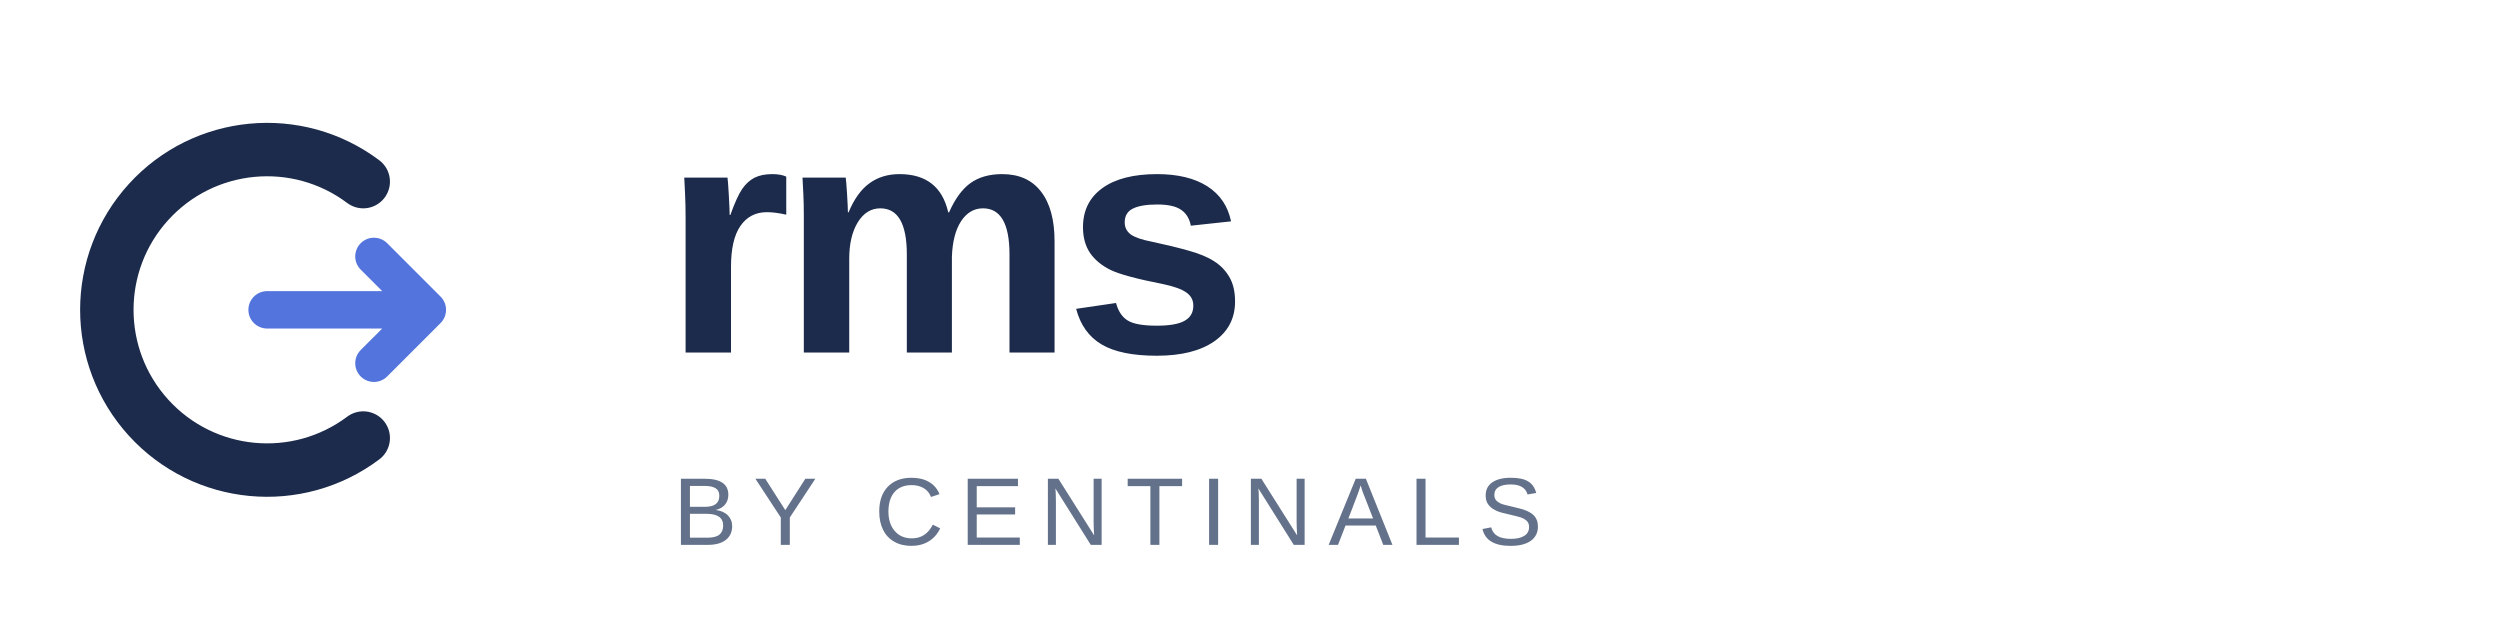
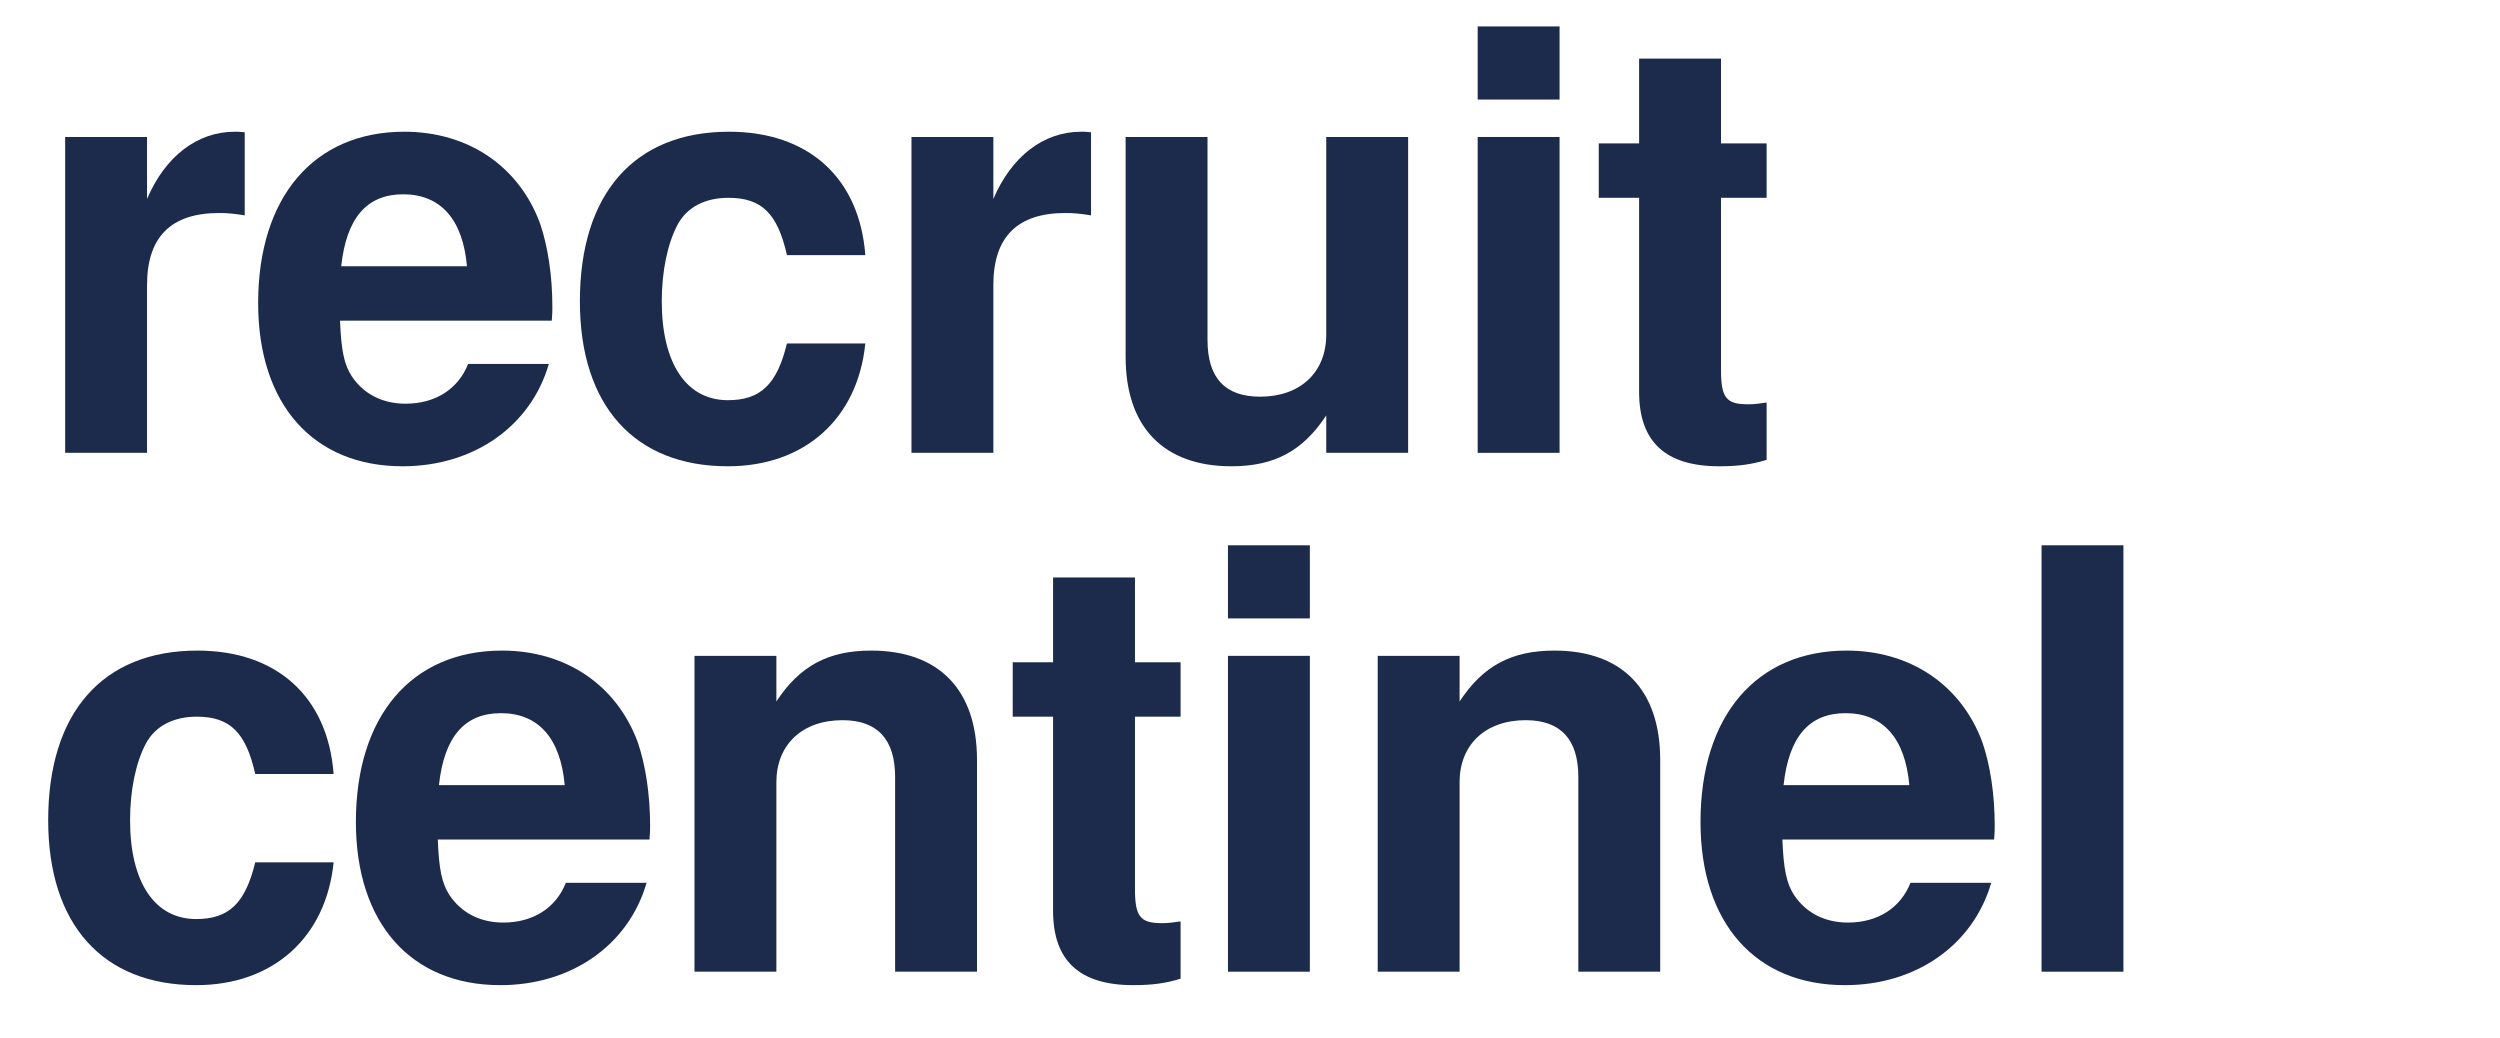
- <svg xmlns="http://www.w3.org/2000/svg" viewBox="0 0 234 58" role="img" aria-label="Centinals RMS">
-   <g transform="translate(0 5)" fill="none" stroke="#1c2b4b" stroke-width="5" stroke-linecap="round" stroke-linejoin="round">
-     <path d="M34 12a15 15 0 1 0 0 24" />
-     <path stroke="#5274dc" stroke-width="3.5" d="M25 24h15m-5-5 5 5-5 5" />
+ <svg xmlns="http://www.w3.org/2000/svg" viewBox="0 0 265 110" role="img" aria-label="Recruit Centinel">
+   <g fill="#1c2b4b">
+     <path transform="translate(3.00 48) scale(0.062 -0.062)" d="M63 540V0H203V287C203 369 244 410 326 410C341 410 351 409 370 406V548C362 549 359 549 353 549C289 549 234 507 203 434V540Z" />
+     <path transform="translate(26.00 48) scale(0.062 -0.062)" d="M524 226C525 238 525 243 525 250C525 304 517 354 504 392C468 490 381 549 272 549C117 549 22 437 22 256C22 83 116 -23 269 -23C390 -23 488 45 519 152H381C364 109 325 84 274 84C234 84 202 101 182 131C169 151 164 175 162 226ZM164 319C173 402 208 442 270 442C334 442 372 399 379 319Z" />
+     <path transform="translate(59.36 48) scale(0.062 -0.062)" d="M522 338C512 470 425 549 289 549C127 549 34 443 34 259C34 81 127 -23 287 -23C418 -23 509 58 522 187H388C371 117 343 90 287 90C216 90 174 153 174 259C174 311 184 358 201 390C217 420 248 436 288 436C345 436 372 409 388 338Z" />
+     <path transform="translate(92.71 48) scale(0.062 -0.062)" d="M63 540V0H203V287C203 369 244 410 326 410C341 410 351 409 370 406V548C362 549 359 549 353 549C289 549 234 507 203 434V540Z" />
+     <path transform="translate(115.72 48) scale(0.062 -0.062)" d="M541 0V540H401V202C401 138 357 96 288 96C228 96 198 128 198 193V540H58V164C58 44 123 -23 239 -23C312 -23 361 3 401 64V0Z" />
+     <path transform="translate(152.48 48) scale(0.062 -0.062)" d="M207 540H67V0H207ZM207 729H67V604H207Z" />
+     <path transform="translate(168.60 48) scale(0.062 -0.062)" d="M301 529H223V674H83V529H14V436H83V104C83 19 128 -23 220 -23C252 -23 275 -20 301 -12V86C287 84 280 83 269 83C232 83 223 94 223 142V436H301Z" />
+     <path transform="translate(3.00 103) scale(0.062 -0.062)" d="M522 338C512 470 425 549 289 549C127 549 34 443 34 259C34 81 127 -23 287 -23C418 -23 509 58 522 187H388C371 117 343 90 287 90C216 90 174 153 174 259C174 311 184 358 201 390C217 420 248 436 288 436C345 436 372 409 388 338Z" />
+     <path transform="translate(36.36 103) scale(0.062 -0.062)" d="M524 226C525 238 525 243 525 250C525 304 517 354 504 392C468 490 381 549 272 549C117 549 22 437 22 256C22 83 116 -23 269 -23C390 -23 488 45 519 152H381C364 109 325 84 274 84C234 84 202 101 182 131C169 151 164 175 162 226ZM164 319C173 402 208 442 270 442C334 442 372 399 379 319Z" />
+     <path transform="translate(69.71 103) scale(0.062 -0.062)" d="M63 540V0H203V324C203 388 247 430 316 430C376 430 406 397 406 333V0H546V362C546 482 481 549 365 549C292 549 243 523 203 462V540Z" />
+     <path transform="translate(106.48 103) scale(0.062 -0.062)" d="M301 529H223V674H83V529H14V436H83V104C83 19 128 -23 220 -23C252 -23 275 -20 301 -12V86C287 84 280 83 269 83C232 83 223 94 223 142V436H301Z" />
+     <path transform="translate(126.01 103) scale(0.062 -0.062)" d="M207 540H67V0H207ZM207 729H67V604H207Z" />
+     <path transform="translate(142.13 103) scale(0.062 -0.062)" d="M63 540V0H203V324C203 388 247 430 316 430C376 430 406 397 406 333V0H546V362C546 482 481 549 365 549C292 549 243 523 203 462V540Z" />
+     <path transform="translate(178.89 103) scale(0.062 -0.062)" d="M524 226C525 238 525 243 525 250C525 304 517 354 504 392C468 490 381 549 272 549C117 549 22 437 22 256C22 83 116 -23 269 -23C390 -23 488 45 519 152H381C364 109 325 84 274 84C234 84 202 101 182 131C169 151 164 175 162 226ZM164 319C173 402 208 442 270 442C334 442 372 399 379 319Z" />
+     <path transform="translate(212.25 103) scale(0.062 -0.062)" d="M207 729H67V0H207Z" />
  </g>
-   <text x="62" y="33" fill="#1c2b4b" font-family="Segoe UI,Arial,sans-serif" font-size="31" font-weight="700" letter-spacing="-1">rms</text>
-   <text x="63" y="51" fill="#63718a" font-family="Segoe UI,Arial,sans-serif" font-size="9" letter-spacing="1.5">BY CENTINALS</text>
</svg>
